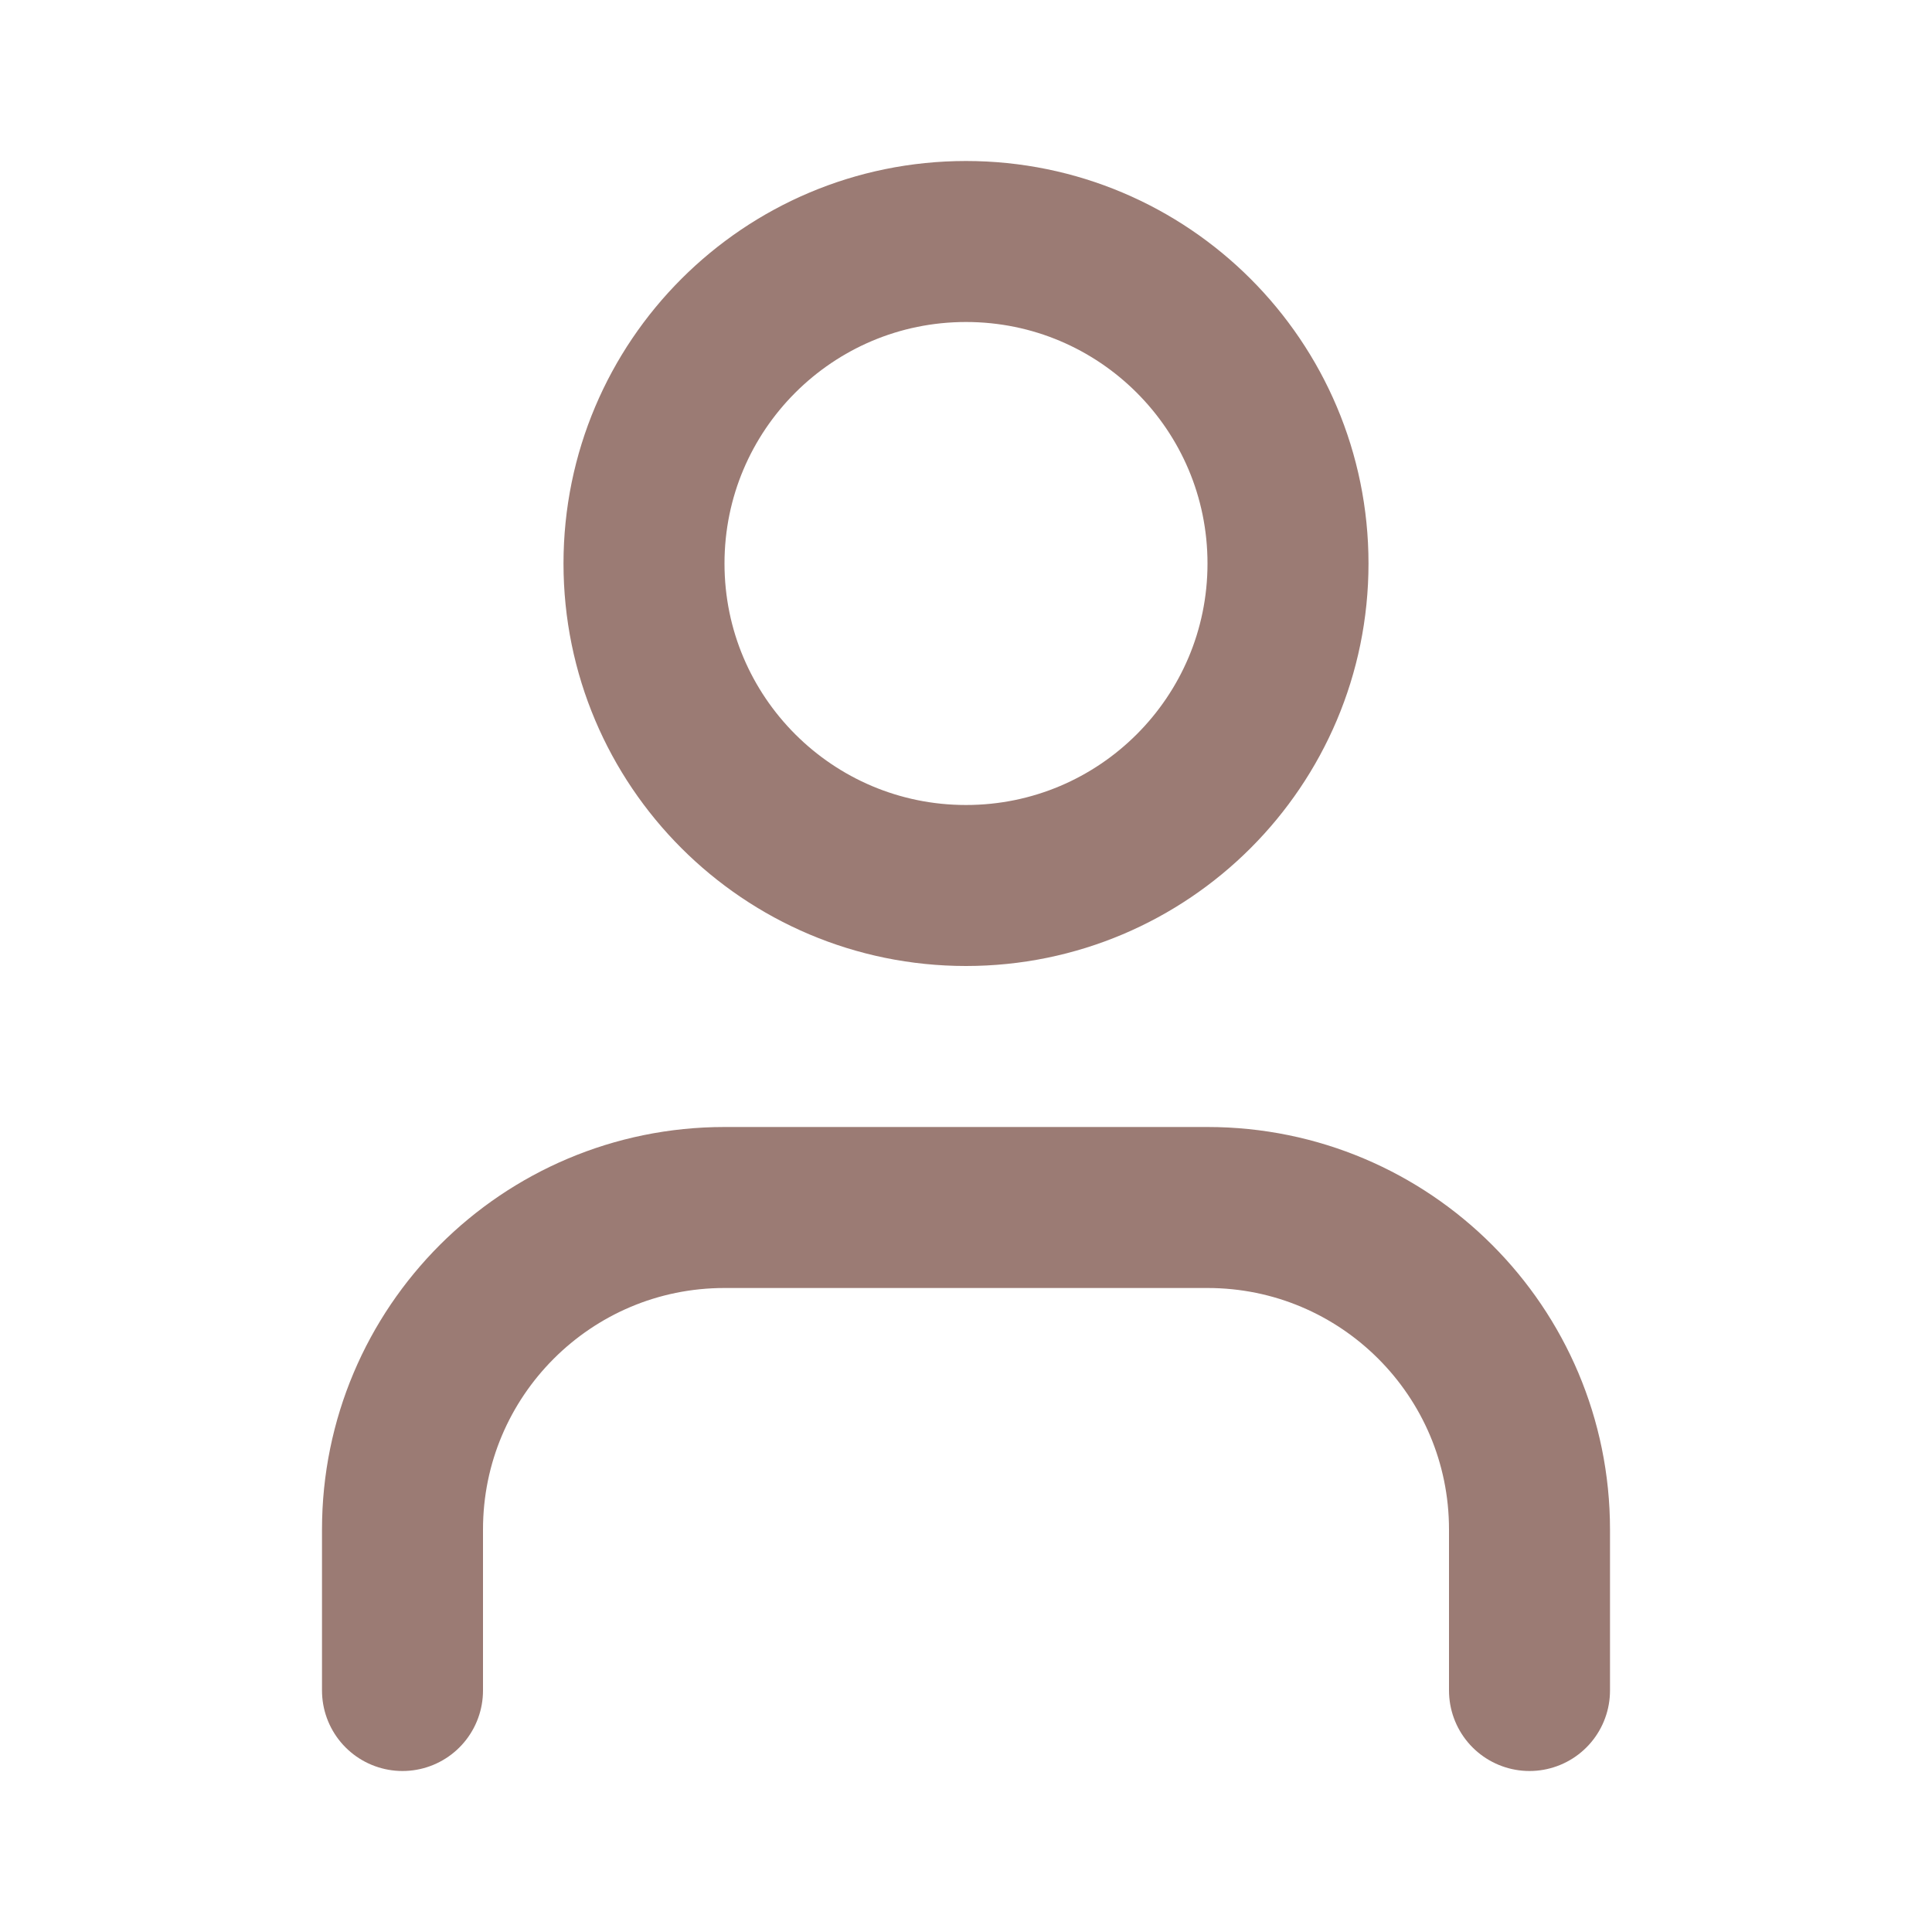
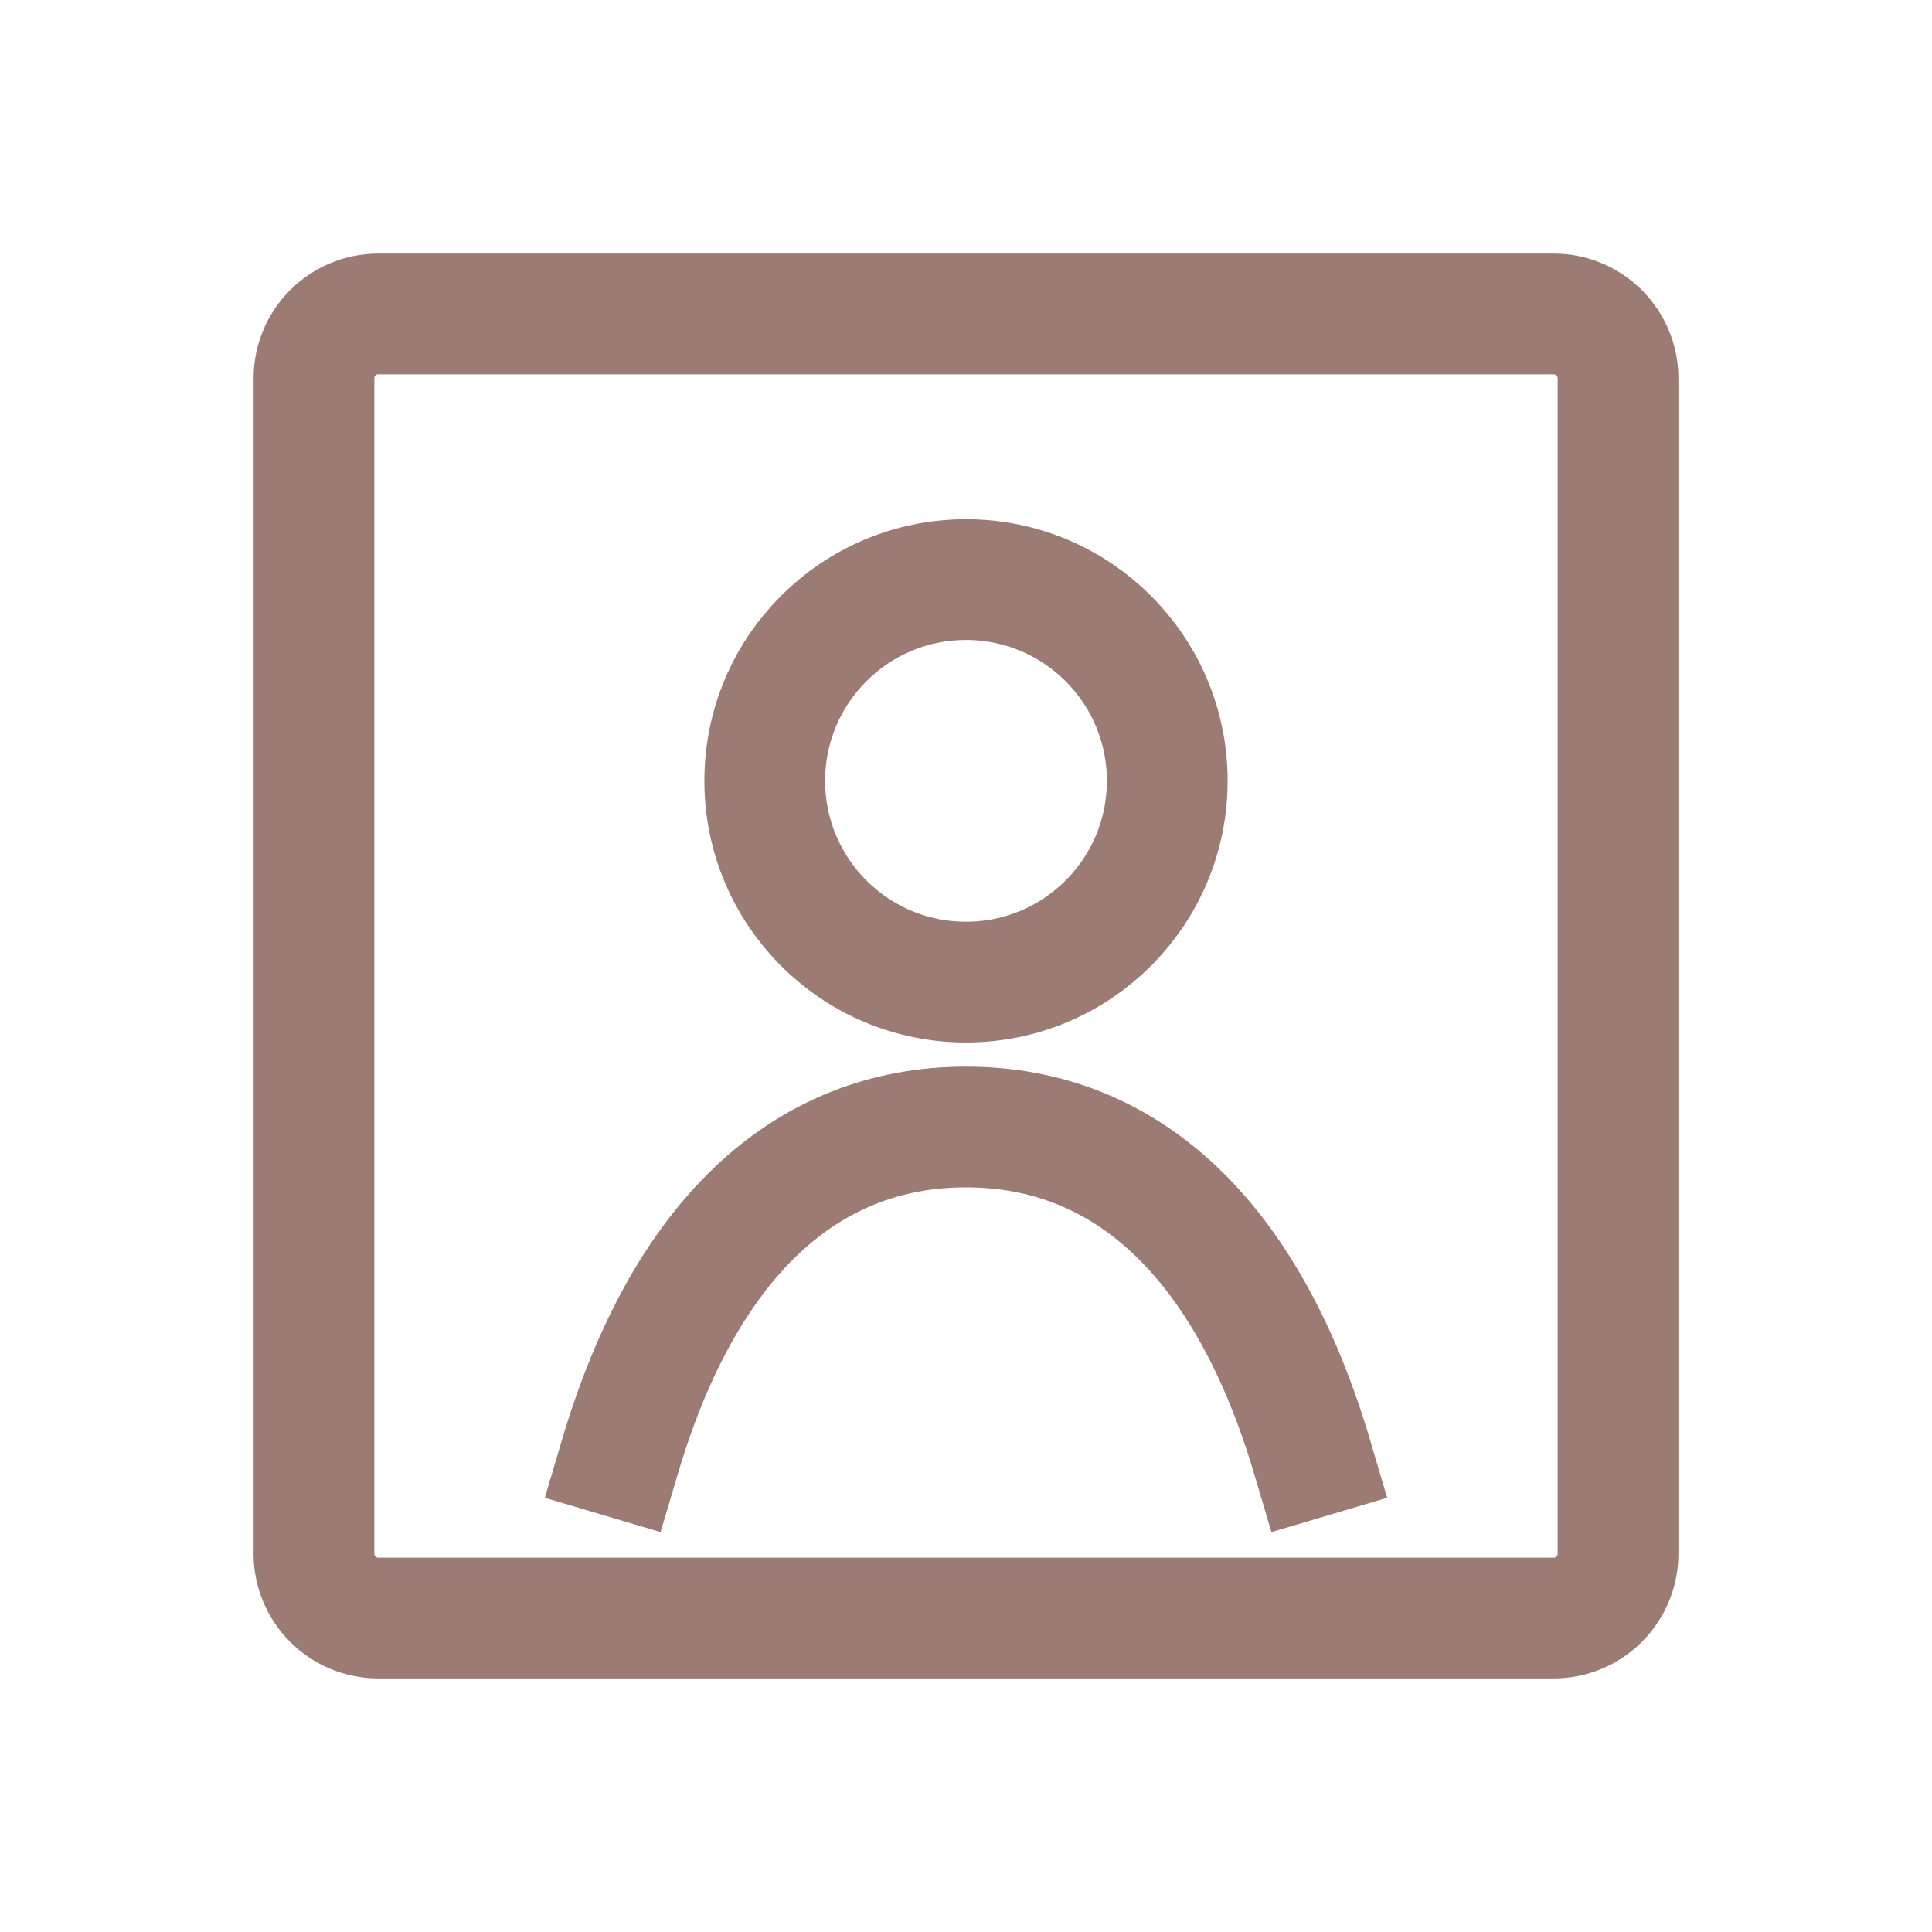
- <svg xmlns="http://www.w3.org/2000/svg" class="lucide lucide-user" width="81" height="81" viewBox="0 0 24 24" fill="none" stroke="#9b7b74" stroke-width="2" stroke-linecap="round" stroke-linejoin="round">
-   <path d="M19 21v-2a4 4 0 0 0-4-4H9a4 4 0 0 0-4 4v2" />
-   <circle cx="12" cy="7" r="4" />
+ <svg xmlns="http://www.w3.org/2000/svg" width="81" height="81" viewBox="0 0 24 24" fill="none" stroke="#9b7b74" stroke-width="1.5" stroke-linecap="square" stroke-linejoin="miter">
+   <rect x="3.9" y="3.9" width="16.2" height="16.2" rx="0.8" />
+   <circle cx="12" cy="9.7" r="2.5" />
+   <path d="M7.7 18.1c.8-2.7 2.3-4.1 4.3-4.1s3.5 1.4 4.3 4.1" />
</svg>
